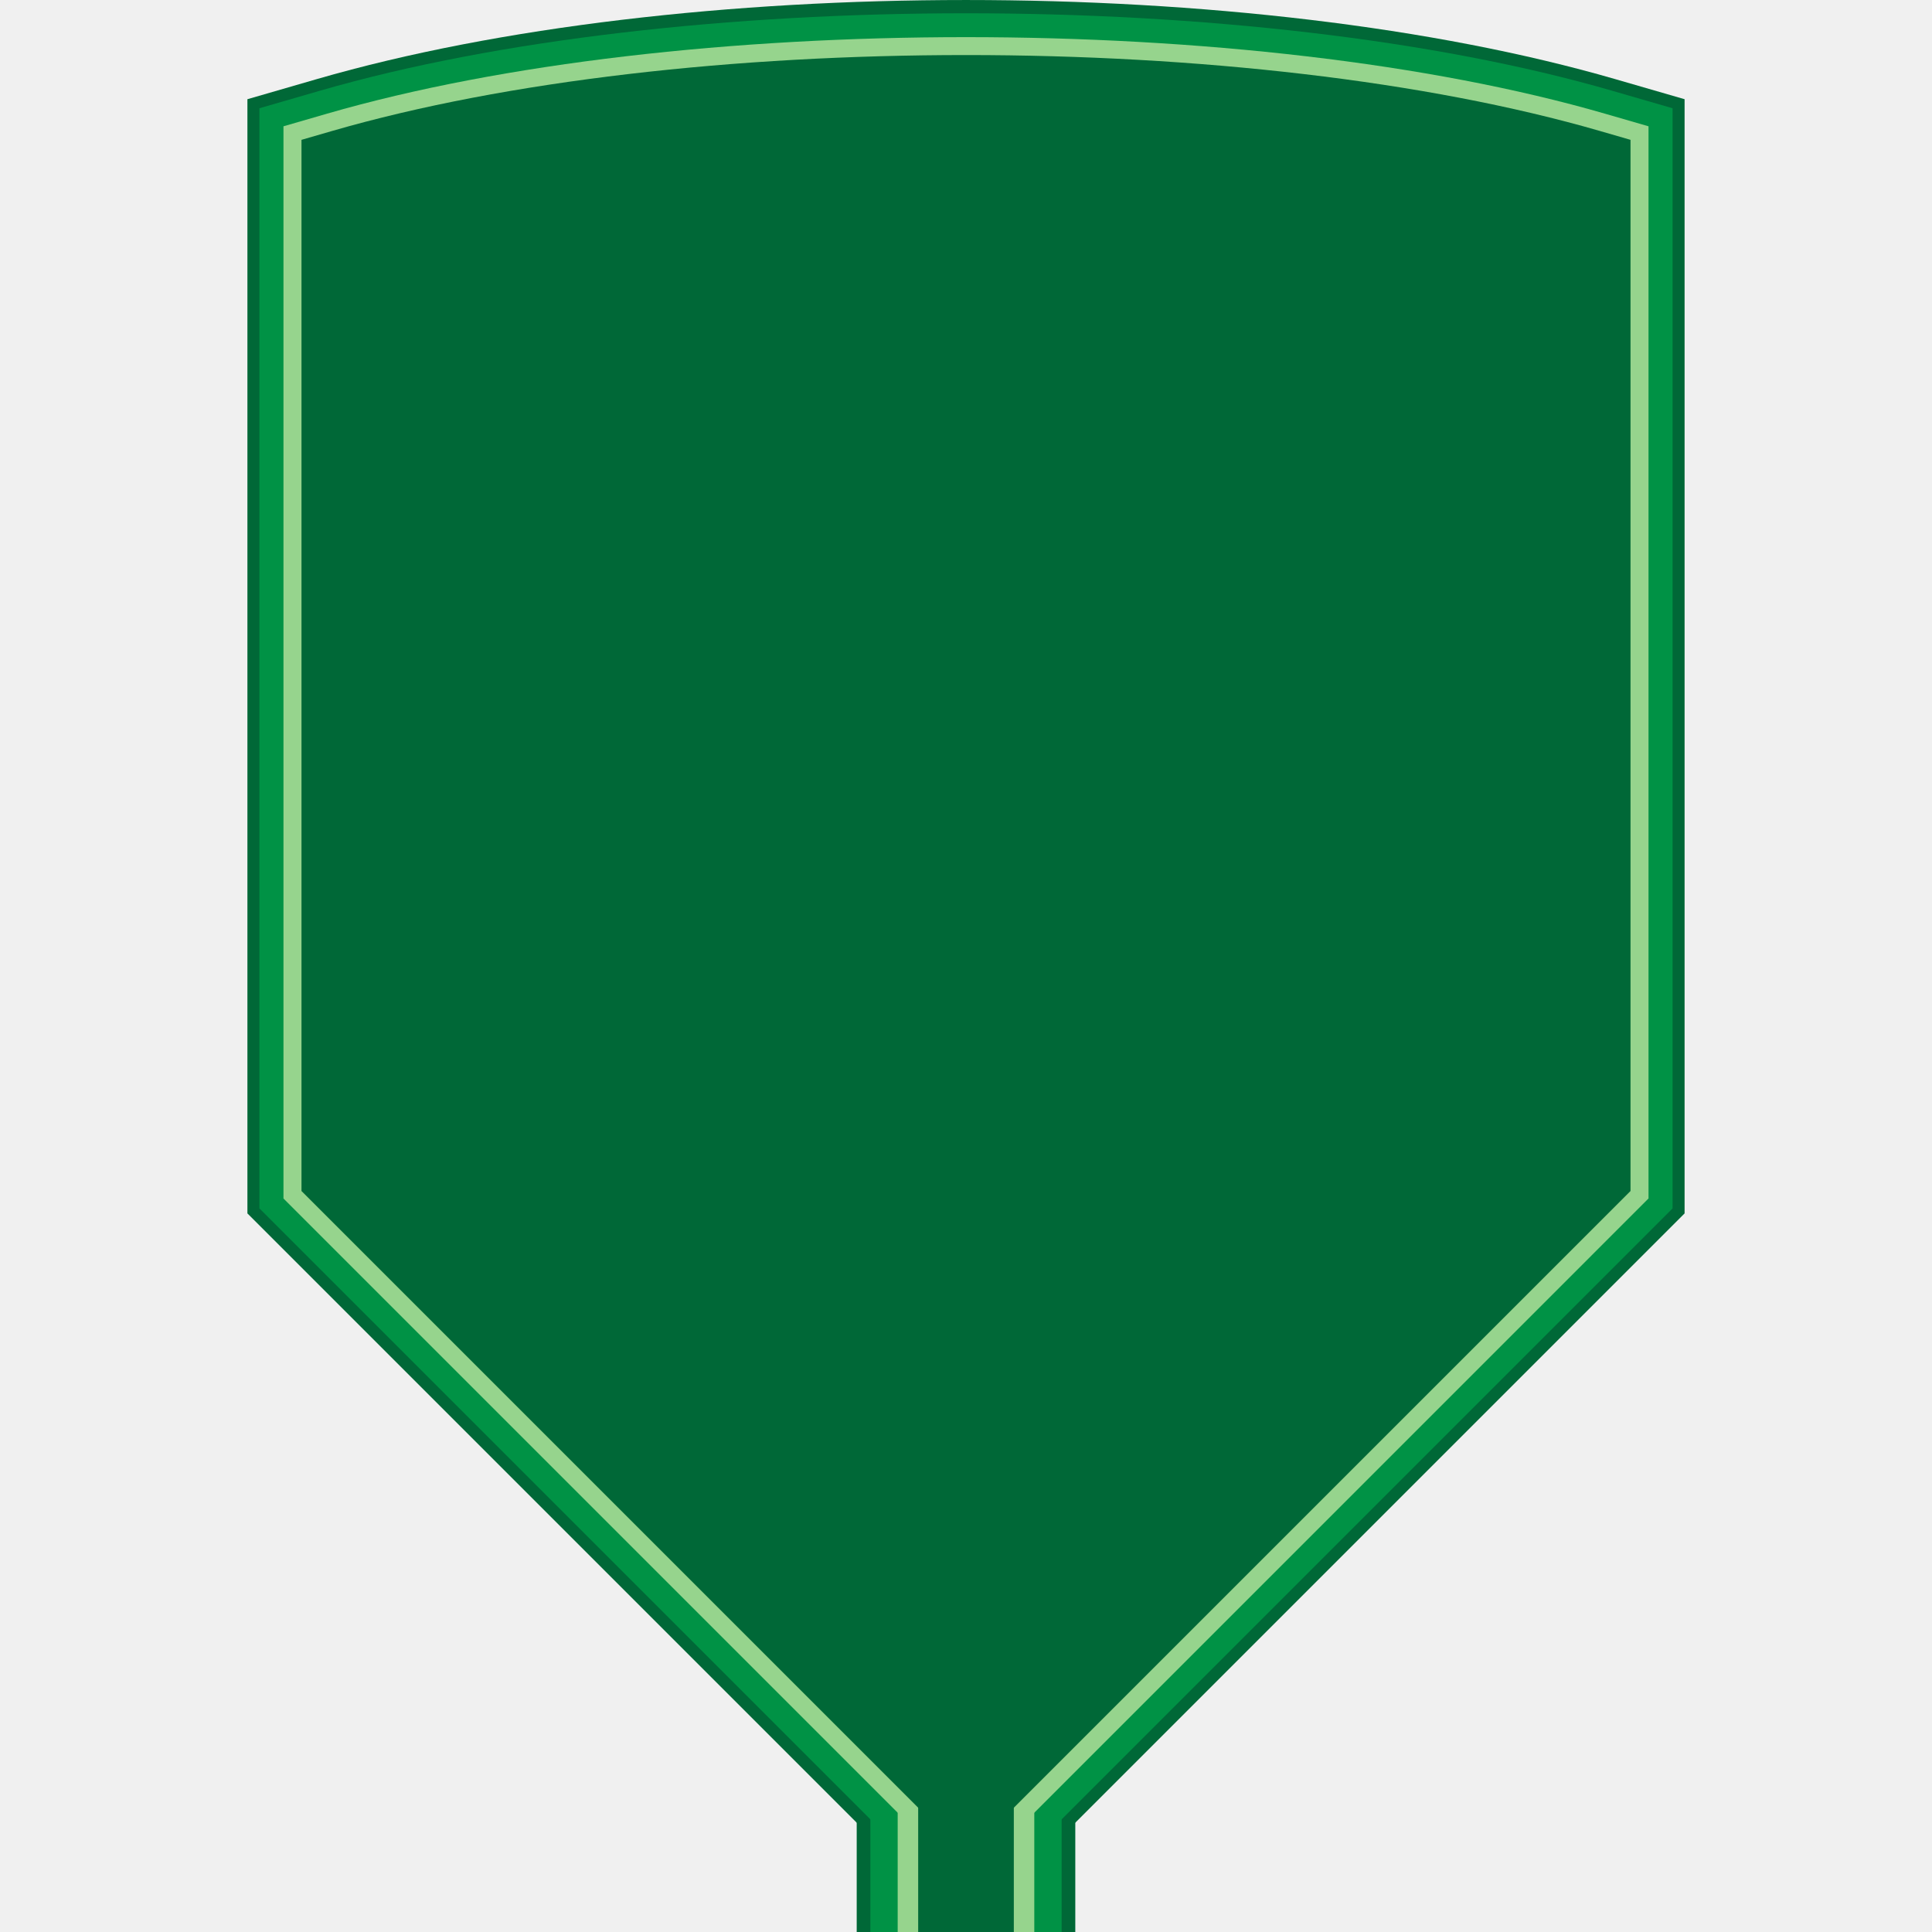
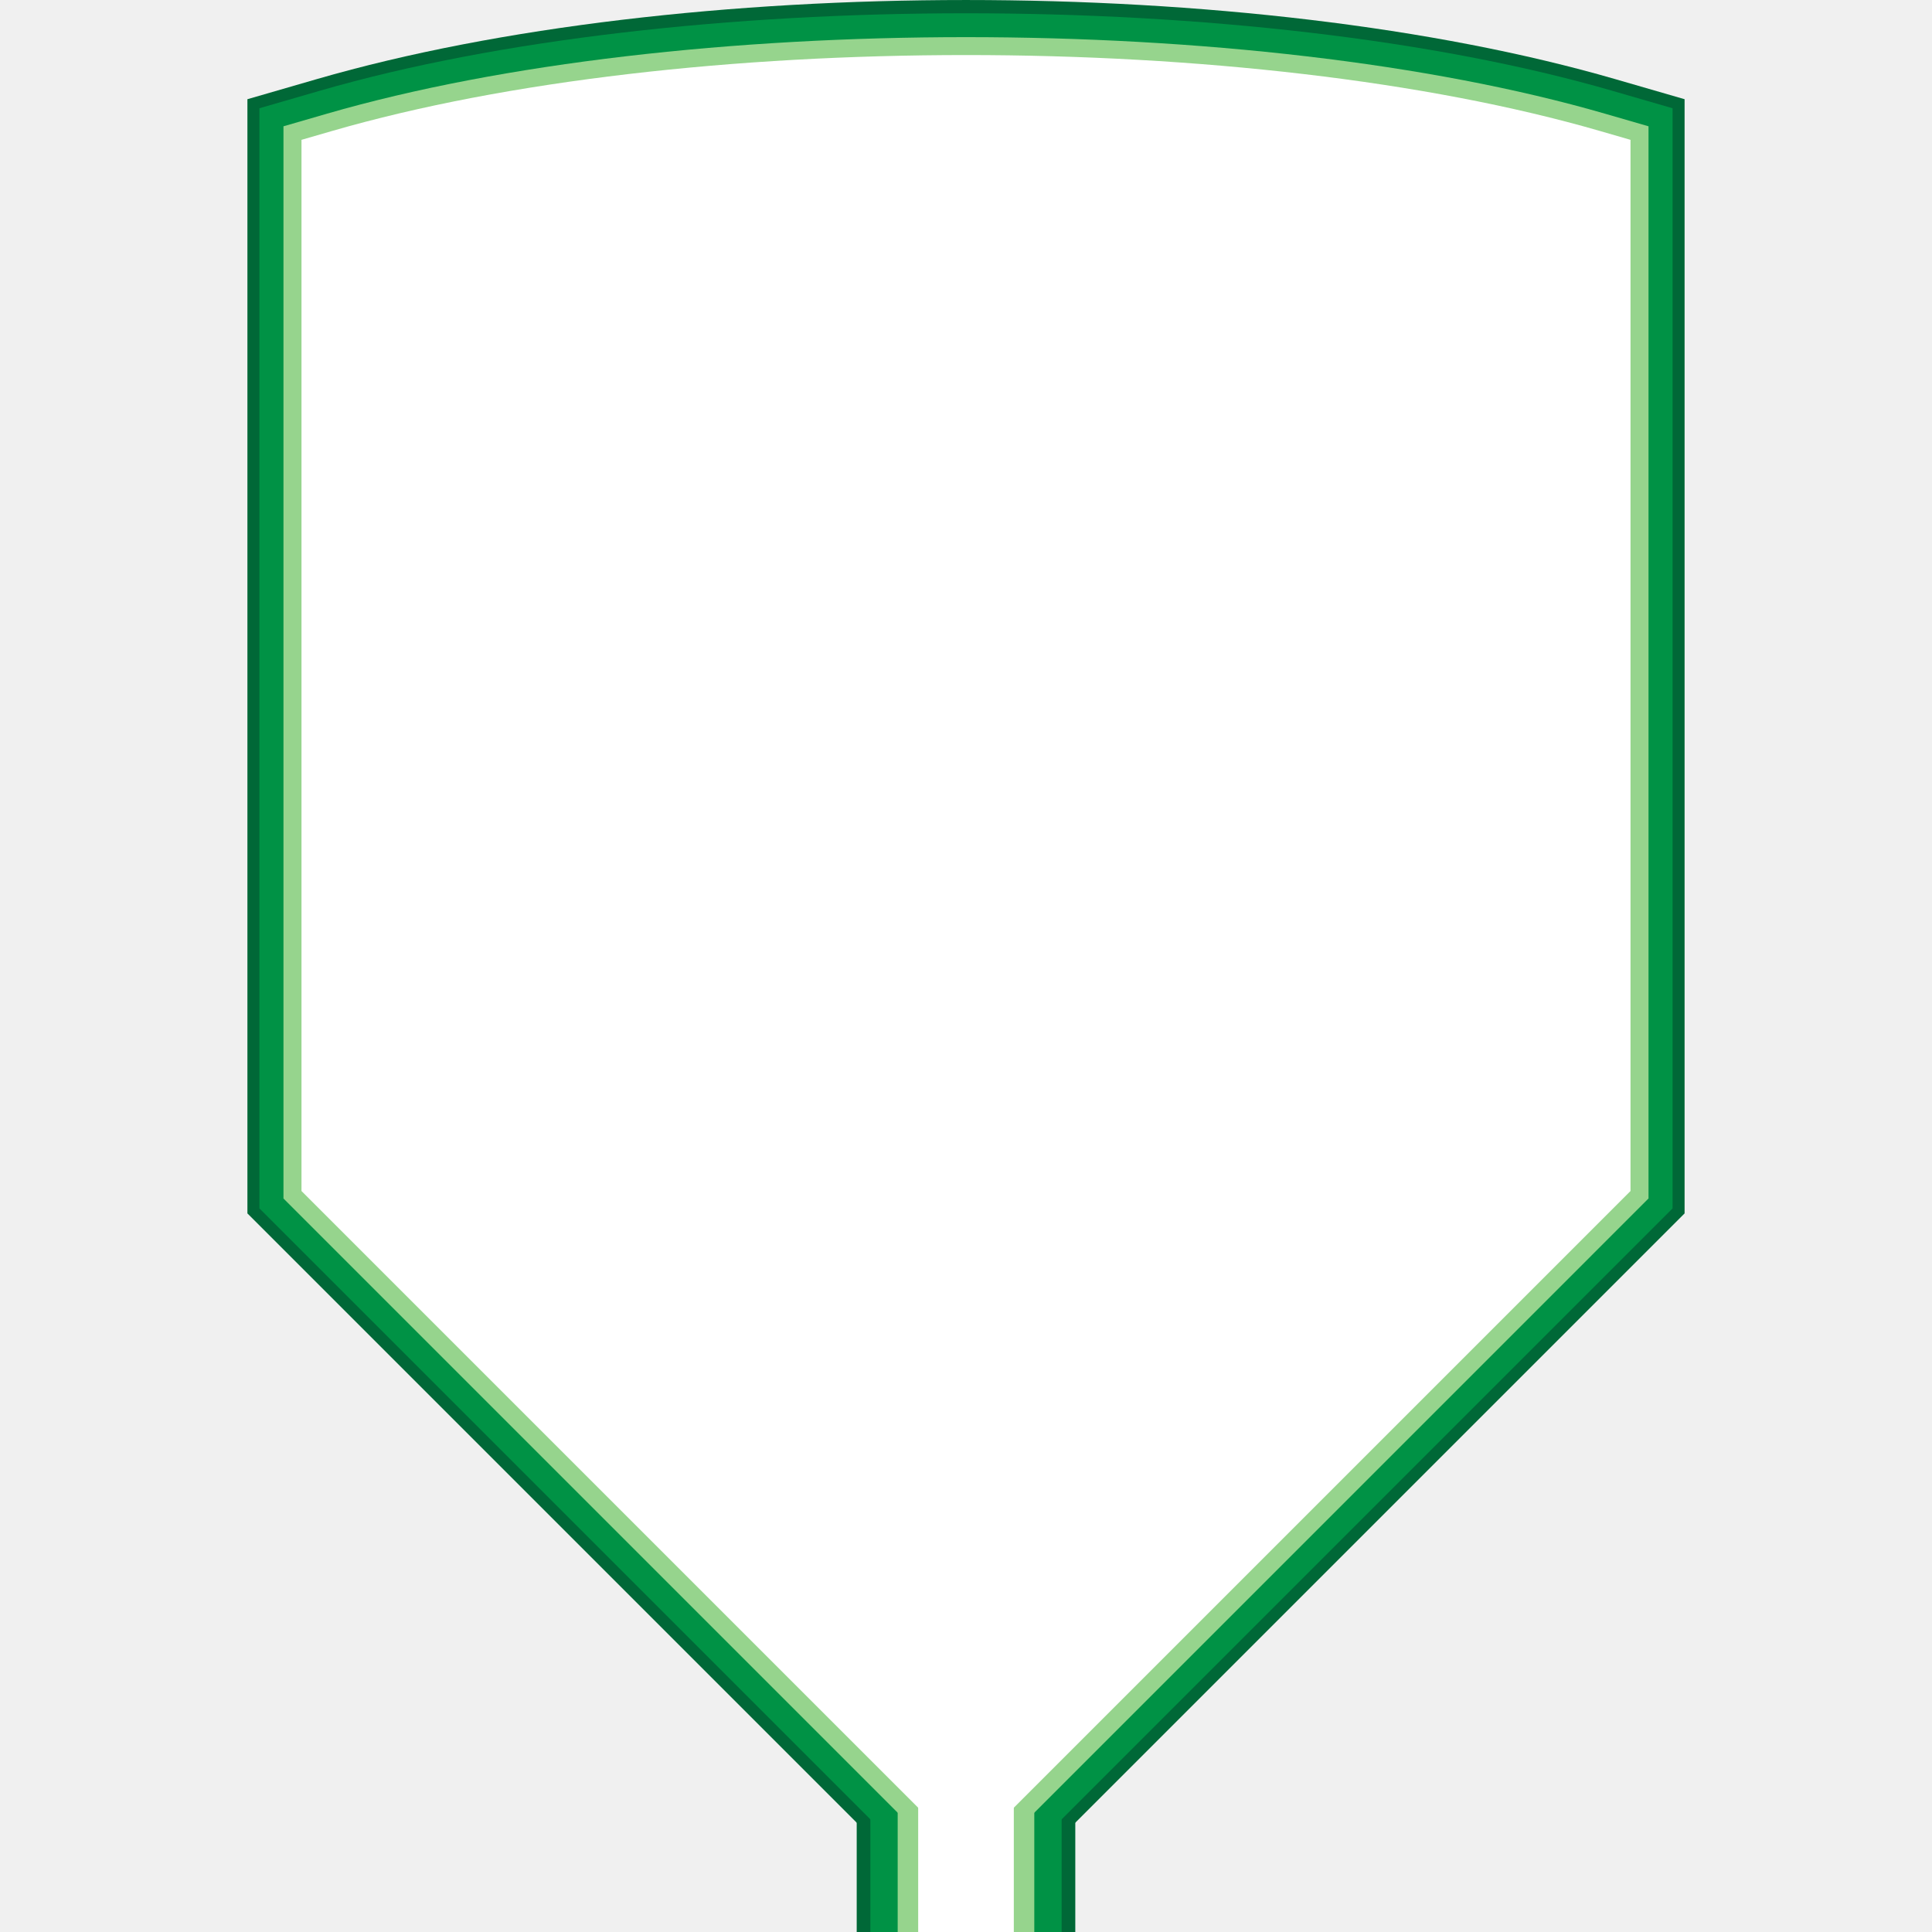
<svg xmlns="http://www.w3.org/2000/svg" version="1.1" id="Layer_1" viewBox="0 0 100 100" xml:space="preserve" width="100%" height="100%" preserveAspectRatio="none">
  <g>
    <g id="frame">
      <rect fill="none" width="100" height="100" />
    </g>
    <g id="shape">
      <path fill="#006837" d="M50,100L12.806,62.806V5.135l3.591-1.04c18.843-5.459,48.361-5.459,67.206,0l3.591,1.04v57.671L50,100z" />
      <rect x="44.343" y="88.667" fill="#006837" width="11.314" height="11.333" />
    </g>
    <g id="dark">
      <path fill="#009245" d="M50,99.12L13.428,62.548V5.603l3.142-0.91c18.433-5.341,48.425-5.341,66.86,0l3.142,0.91v56.945L50,99.12z" />
      <rect x="45.05" y="88.667" fill="#009245" width="9.9" height="11.333" />
    </g>
    <g id="light">
      <path fill="#96D48D" d="M50,97.361L14.672,62.034V6.537l2.244-0.65c18.242-5.286,47.924-5.286,66.167,0l2.244,0.65v55.496   L50,97.361z" />
      <rect x="46.464" y="88.667" fill="#96D48D" width="7.071" height="11.333" />
    </g>
    <g id="hlight">
-       <path fill="#006837" d="M50,96.042L15.605,61.647V7.238l1.571-0.455c18.1-5.244,47.548-5.245,65.648,0l1.571,0.455v54.409   L50,96.042z" />
-       <rect x="47.525" y="88.667" fill="#006837" width="4.95" height="11.333" />
+       <path fill="#FFFFFF" d="M50,96.042L15.605,61.647V7.238l1.571-0.455c18.1-5.244,47.548-5.245,65.648,0l1.571,0.455v54.409   L50,96.042z" />
+       <rect x="47.525" y="88.667" fill="#FFFFFF" width="4.95" height="11.333" />
    </g>
  </g>
</svg>
